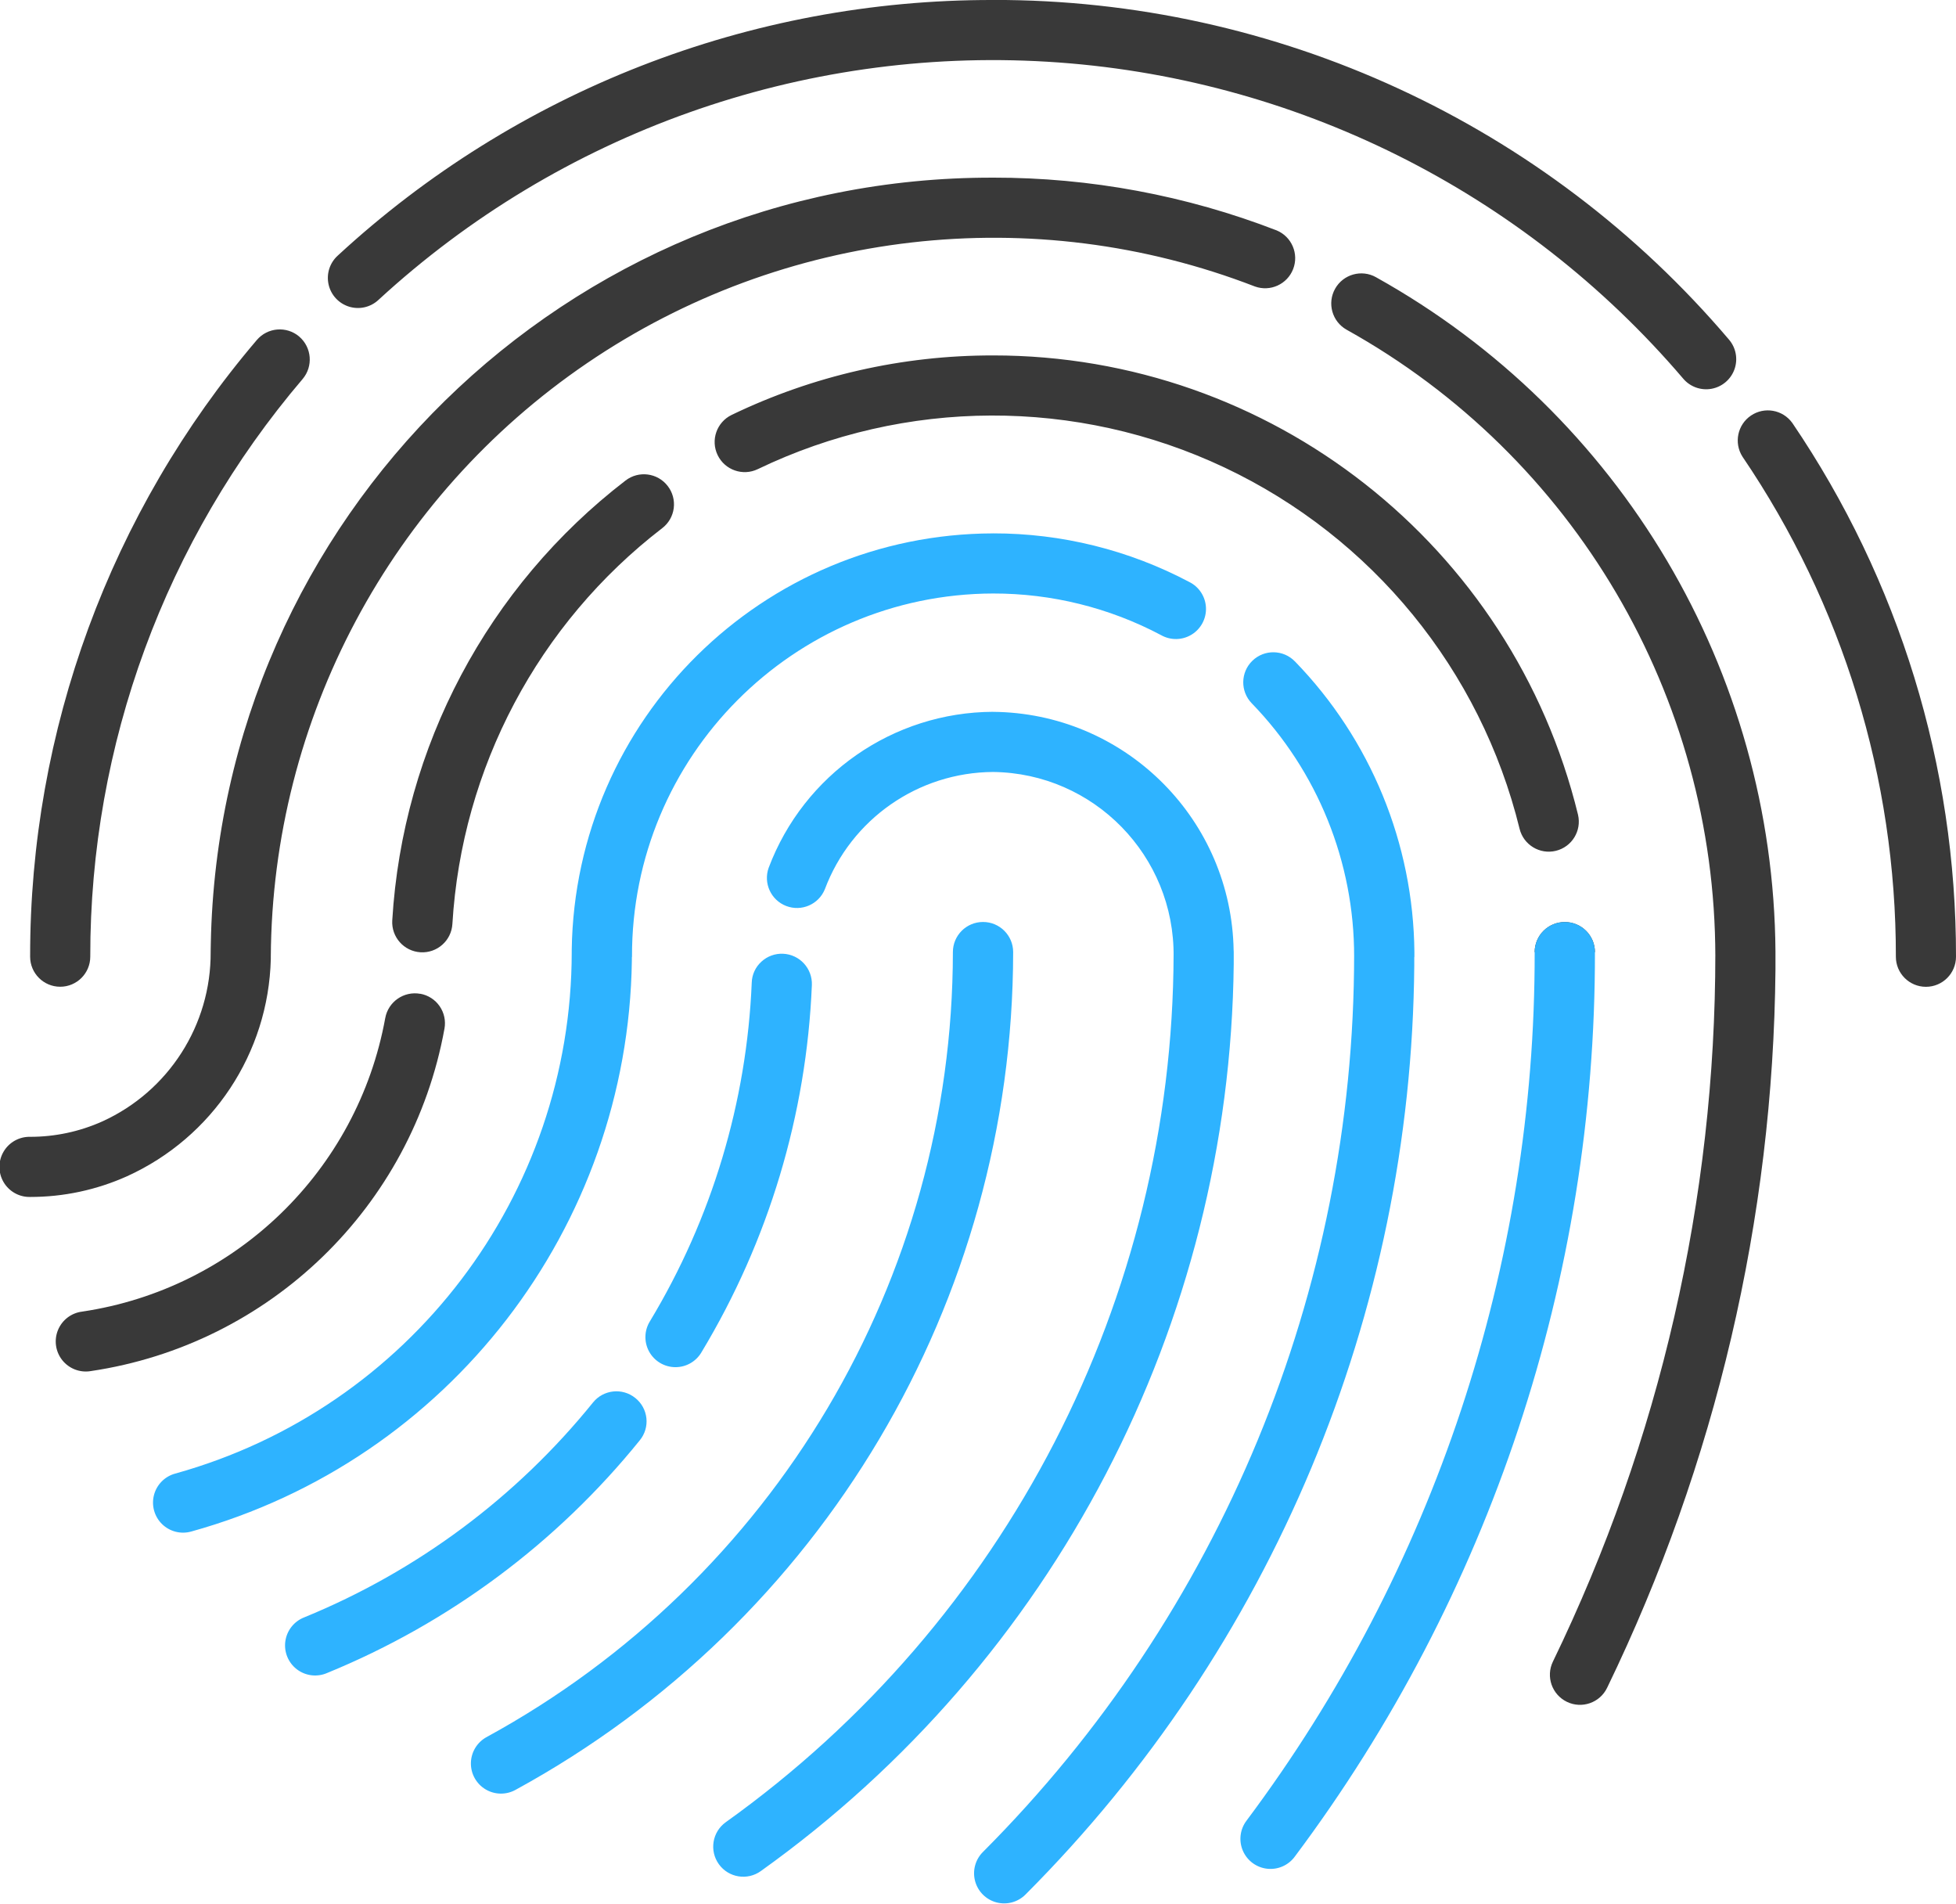
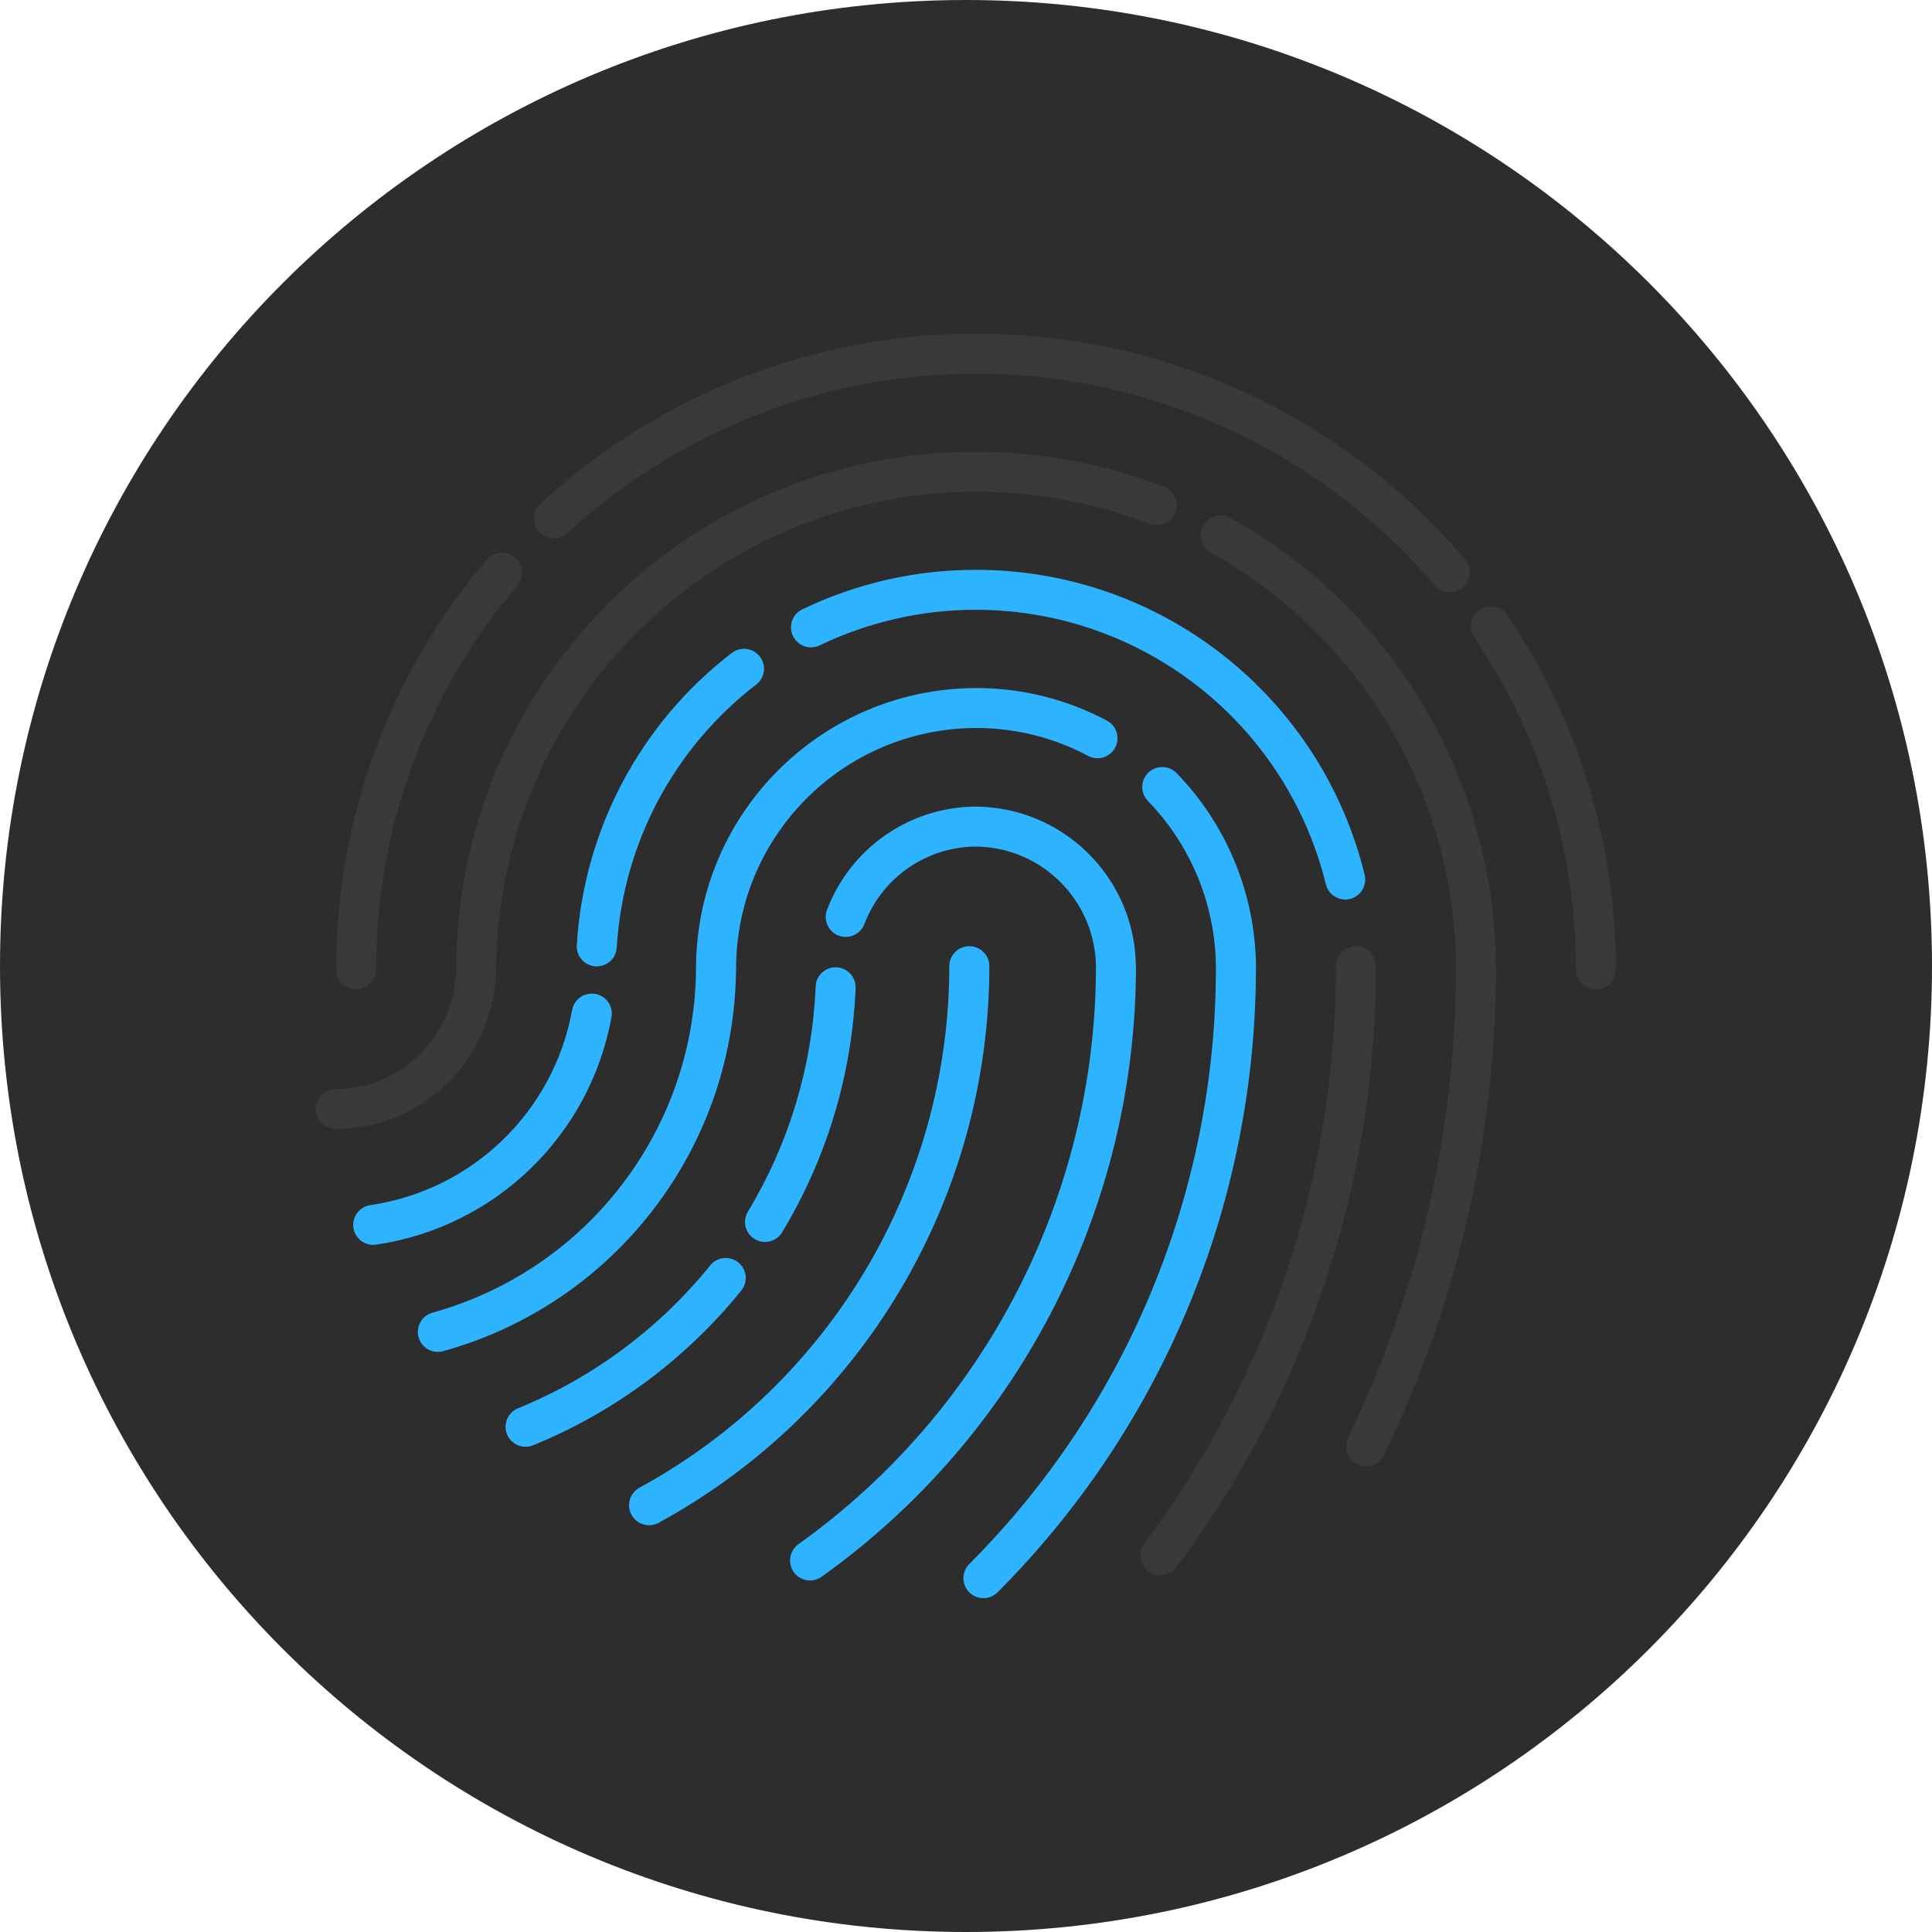
- <svg xmlns="http://www.w3.org/2000/svg" id="_50" data-name="50" width="148" height="144" viewBox="0 0 148 144">
+ <svg xmlns="http://www.w3.org/2000/svg" id="_50_" data-name="50%" width="220" height="220" viewBox="0 0 220 220">
  <defs>
    <style>
      .cls-1 {
+         fill: #2d2d2d;
+       }
+ 
+       .cls-2 {
        fill: #393939;
      }

-       .cls-1, .cls-2 {
+       .cls-2, .cls-3 {
        fill-rule: evenodd;
      }

-       .cls-2 {
+       .cls-3 {
        fill: #2eb3ff;
      }
    </style>
  </defs>
-   <path id="_0_拷贝_3" data-name="0% 拷贝 3" class="cls-1" d="M3389.12,772.025a2.277,2.277,0,0,1,2.28-2.275h0a2.277,2.277,0,0,1,2.28,2.275m-16.56-51.05a58.867,58.867,0,0,1,30.22,51.007v1.344a127.228,127.228,0,0,1-12.74,54.356,2.277,2.277,0,0,1-4.1-1.984,122.668,122.668,0,0,0,12.29-53.566v0.242a54.307,54.307,0,0,0-27.9-47.432,2.276,2.276,0,0,1,2.23-3.969v0Zm-72.32,54.2a2.267,2.267,0,0,1,1.83,2.645,31.963,31.963,0,0,1-26.76,25.9,2.274,2.274,0,1,1-.65-4.5,27.407,27.407,0,0,0,22.93-22.21,2.281,2.281,0,0,1,2.65-1.83h0Zm43.34-61.737a59.273,59.273,0,0,1,21.46,3.992,2.276,2.276,0,0,1-1.65,4.241,54.722,54.722,0,0,0-74.46,50.7v0.181a18.544,18.544,0,0,1-10.88,16.43,17.845,17.845,0,0,1-7.33,1.565,2.275,2.275,0,1,1,0-4.549,13.318,13.318,0,0,0,5.47-1.168,13.988,13.988,0,0,0,8.19-12.809v-0.082l0.01-.543a59.066,59.066,0,0,1,59.19-57.957h0Zm60.47,18.55A71.712,71.712,0,0,1,3421,772.375a2.275,2.275,0,1,1-4.55,0,67.174,67.174,0,0,0-11.61-37.834,2.277,2.277,0,0,1,3.77-2.551v0Zm-112.97-6.526a2.286,2.286,0,0,1,.26,3.208,67.221,67.221,0,0,0-16.07,43.7,2.275,2.275,0,0,1-4.55,0,71.785,71.785,0,0,1,17.15-46.647,2.279,2.279,0,0,1,3.21-.263v0Zm27.88,11.3a2.267,2.267,0,0,1-.41,3.19,40.854,40.854,0,0,0-15.88,29.946,2.279,2.279,0,1,1-4.55-.27,45.39,45.39,0,0,1,17.65-33.276,2.274,2.274,0,0,1,3.19.41h0Zm24.62-9.875a45.542,45.542,0,0,1,44.26,34.745,2.274,2.274,0,0,1-4.42,1.071,41.035,41.035,0,0,0-57.64-27.215,2.275,2.275,0,1,1-1.98-4.1,45.383,45.383,0,0,1,19.78-4.5h0Zm0-26.891a72.89,72.89,0,0,1,55.68,25.691,2.276,2.276,0,1,1-3.47,2.946,68.65,68.65,0,0,0-98.7-5.959,2.276,2.276,0,1,1-3.09-3.342A72.891,72.891,0,0,1,3348.14,700h0Zm0,0" transform="translate(-3273 -700)" />
-   <path id="_50-2" data-name="50" class="cls-2" d="M3391.4,769.75a2.277,2.277,0,0,1,2.28,2.275,113.827,113.827,0,0,1-22.71,68.423,2.277,2.277,0,1,1-3.65-2.723,109.324,109.324,0,0,0,21.8-65.7,2.277,2.277,0,0,1,2.28-2.275h0Zm-20.42-19.716a32,32,0,0,1,9.04,21.991v0.35l-0.01.049v0.617a100.625,100.625,0,0,1-29.4,70.26,2.277,2.277,0,1,1-3.23-3.21,96.072,96.072,0,0,0,28.08-67.884v0.17a27.458,27.458,0,0,0-7.75-19.177,2.275,2.275,0,1,1,3.27-3.164v0Zm-22.84,3.816a18.353,18.353,0,0,1,18.19,17.6l0.01,0.355a1.569,1.569,0,0,1,.01.218v0.889a85.468,85.468,0,0,1-35.78,68.629,2.275,2.275,0,1,1-2.66-3.692,80.937,80.937,0,0,0,33.89-65.675v0.2a13.823,13.823,0,0,0-13.66-13.976,13.681,13.681,0,0,0-12.73,8.876,2.276,2.276,0,0,1-4.25-1.627,18.226,18.226,0,0,1,16.98-11.8h0ZM3309.83,831.4a67.719,67.719,0,0,0,35.27-59.379,2.277,2.277,0,0,1,2.28-2.275h0a2.277,2.277,0,0,1,2.28,2.275,72.269,72.269,0,0,1-37.63,63.366,2.277,2.277,0,1,1-2.2-3.987m-12.07-4.845a2.276,2.276,0,1,1-1.73-4.209m0,0a54.716,54.716,0,0,0,21.84-16.251,2.275,2.275,0,0,1,3.2-.34v0a2.258,2.258,0,0,1,.34,3.2,59.29,59.29,0,0,1-23.65,17.6m50.38-86.207a31.642,31.642,0,0,1,14.85,3.679,2.277,2.277,0,1,1-2.14,4.018,27.046,27.046,0,0,0-12.71-3.148,27.4,27.4,0,0,0-27.32,27.476l-0.01.048v0.243a45.5,45.5,0,0,1-33.34,43.193,2.274,2.274,0,1,1-1.21-4.384,40.969,40.969,0,0,0,30-39.452V771.84a31.96,31.96,0,0,1,31.88-31.49v0Zm-25.95,59.581a53.911,53.911,0,0,0,7.69-25.6,2.229,2.229,0,0,1,.73-1.58,2.271,2.271,0,0,1,1.64-.6h0a2.282,2.282,0,0,1,2.18,2.367,58.468,58.468,0,0,1-8.34,27.758,2.274,2.274,0,0,1-2,1.149,2.273,2.273,0,0,1-1.9-3.493" transform="translate(-3273 -700)" />
+   <circle id="椭圆_8_拷贝_4" data-name="椭圆 8 拷贝 4" class="cls-1" cx="110" cy="110" r="110" />
+   <path id="_0_拷贝_4" data-name="0% 拷贝 4" class="cls-2" d="M3377.12,720.975a58.867,58.867,0,0,1,30.22,51.007v1.344a127.228,127.228,0,0,1-12.74,54.356,2.277,2.277,0,0,1-4.1-1.984,122.668,122.668,0,0,0,12.29-53.566v0.242a54.307,54.307,0,0,0-27.9-47.432,2.276,2.276,0,0,1,2.23-3.969v0Zm-28.98-7.533a59.273,59.273,0,0,1,21.46,3.992,2.276,2.276,0,0,1-1.65,4.241,54.722,54.722,0,0,0-74.46,50.7v0.181a18.544,18.544,0,0,1-10.88,16.43,17.845,17.845,0,0,1-7.33,1.565,2.275,2.275,0,1,1,0-4.549,13.318,13.318,0,0,0,5.47-1.168,13.988,13.988,0,0,0,8.19-12.809v-0.082l0.01-.543a59.066,59.066,0,0,1,59.19-57.957h0Zm60.47,18.55A71.712,71.712,0,0,1,3421,772.375a2.275,2.275,0,1,1-4.55,0,67.174,67.174,0,0,0-11.61-37.834,2.277,2.277,0,0,1,3.77-2.551v0Zm-112.97-6.526a2.286,2.286,0,0,1,.26,3.208,67.221,67.221,0,0,0-16.07,43.7,2.275,2.275,0,0,1-4.55,0,71.785,71.785,0,0,1,17.15-46.647,2.279,2.279,0,0,1,3.21-.263v0ZM3348.14,700a72.89,72.89,0,0,1,55.68,25.691,2.276,2.276,0,1,1-3.47,2.946,68.65,68.65,0,0,0-98.7-5.959,2.276,2.276,0,1,1-3.09-3.342A72.891,72.891,0,0,1,3348.14,700h0Zm0,0" transform="translate(-3237 -662)" />
+   <path id="_0_拷贝_5" data-name="0% 拷贝 5" class="cls-3" d="M3304.8,775.179a2.267,2.267,0,0,1,1.83,2.645,31.963,31.963,0,0,1-26.76,25.9,2.274,2.274,0,1,1-.65-4.5,27.407,27.407,0,0,0,22.93-22.21,2.281,2.281,0,0,1,2.65-1.83h0Z" transform="translate(-3237 -662)" />
+   <path id="_50" data-name="50" class="cls-3" d="M3370.98,750.034a32,32,0,0,1,9.04,21.991v0.35l-0.01.049v0.617a100.625,100.625,0,0,1-29.4,70.26,2.277,2.277,0,1,1-3.23-3.21,96.072,96.072,0,0,0,28.08-67.884v0.17a27.458,27.458,0,0,0-7.75-19.177,2.275,2.275,0,1,1,3.27-3.164v0Zm-22.84,3.816a18.353,18.353,0,0,1,18.19,17.6l0.01,0.355a1.569,1.569,0,0,1,.01.218v0.889a85.468,85.468,0,0,1-35.78,68.629,2.275,2.275,0,1,1-2.66-3.692,80.937,80.937,0,0,0,33.89-65.675v0.2a13.823,13.823,0,0,0-13.66-13.976,13.681,13.681,0,0,0-12.73,8.876,2.276,2.276,0,0,1-4.25-1.627,18.226,18.226,0,0,1,16.98-11.8h0ZM3309.83,831.4a67.719,67.719,0,0,0,35.27-59.379,2.277,2.277,0,0,1,2.28-2.275h0a2.277,2.277,0,0,1,2.28,2.275,72.269,72.269,0,0,1-37.63,63.366,2.277,2.277,0,1,1-2.2-3.987m-12.07-4.845a2.276,2.276,0,1,1-1.73-4.209m0,0a54.716,54.716,0,0,0,21.84-16.251,2.275,2.275,0,0,1,3.2-.34v0a2.258,2.258,0,0,1,.34,3.2,59.29,59.29,0,0,1-23.65,17.6m50.38-86.207a31.642,31.642,0,0,1,14.85,3.679,2.277,2.277,0,1,1-2.14,4.018,27.046,27.046,0,0,0-12.71-3.148,27.4,27.4,0,0,0-27.32,27.476l-0.01.048v0.243a45.5,45.5,0,0,1-33.34,43.193,2.274,2.274,0,1,1-1.21-4.384,40.969,40.969,0,0,0,30-39.452V771.84a31.96,31.96,0,0,1,31.88-31.49v0Zm-25.95,59.581a53.911,53.911,0,0,0,7.69-25.6,2.229,2.229,0,0,1,.73-1.58,2.271,2.271,0,0,1,1.64-.6h0a2.282,2.282,0,0,1,2.18,2.367,58.468,58.468,0,0,1-8.34,27.758,2.274,2.274,0,0,1-2,1.149,2.273,2.273,0,0,1-1.9-3.493m1.33-63.167a2.267,2.267,0,0,1-.41,3.19,40.854,40.854,0,0,0-15.88,29.946,2.279,2.279,0,1,1-4.55-.27,45.39,45.39,0,0,1,17.65-33.276,2.274,2.274,0,0,1,3.19.41h0Zm24.62-9.875a45.542,45.542,0,0,1,44.26,34.745,2.274,2.274,0,0,1-4.42,1.071,41.035,41.035,0,0,0-57.64-27.215,2.275,2.275,0,1,1-1.98-4.1,45.383,45.383,0,0,1,19.78-4.5h0Z" transform="translate(-3237 -662)" />
+   <path id="_50_拷贝" data-name="50 拷贝" class="cls-2" d="M3391.4,769.75a2.277,2.277,0,0,1,2.28,2.275,113.827,113.827,0,0,1-22.71,68.423,2.277,2.277,0,1,1-3.65-2.723,109.324,109.324,0,0,0,21.8-65.7,2.277,2.277,0,0,1,2.28-2.275h0Z" transform="translate(-3237 -662)" />
</svg>
